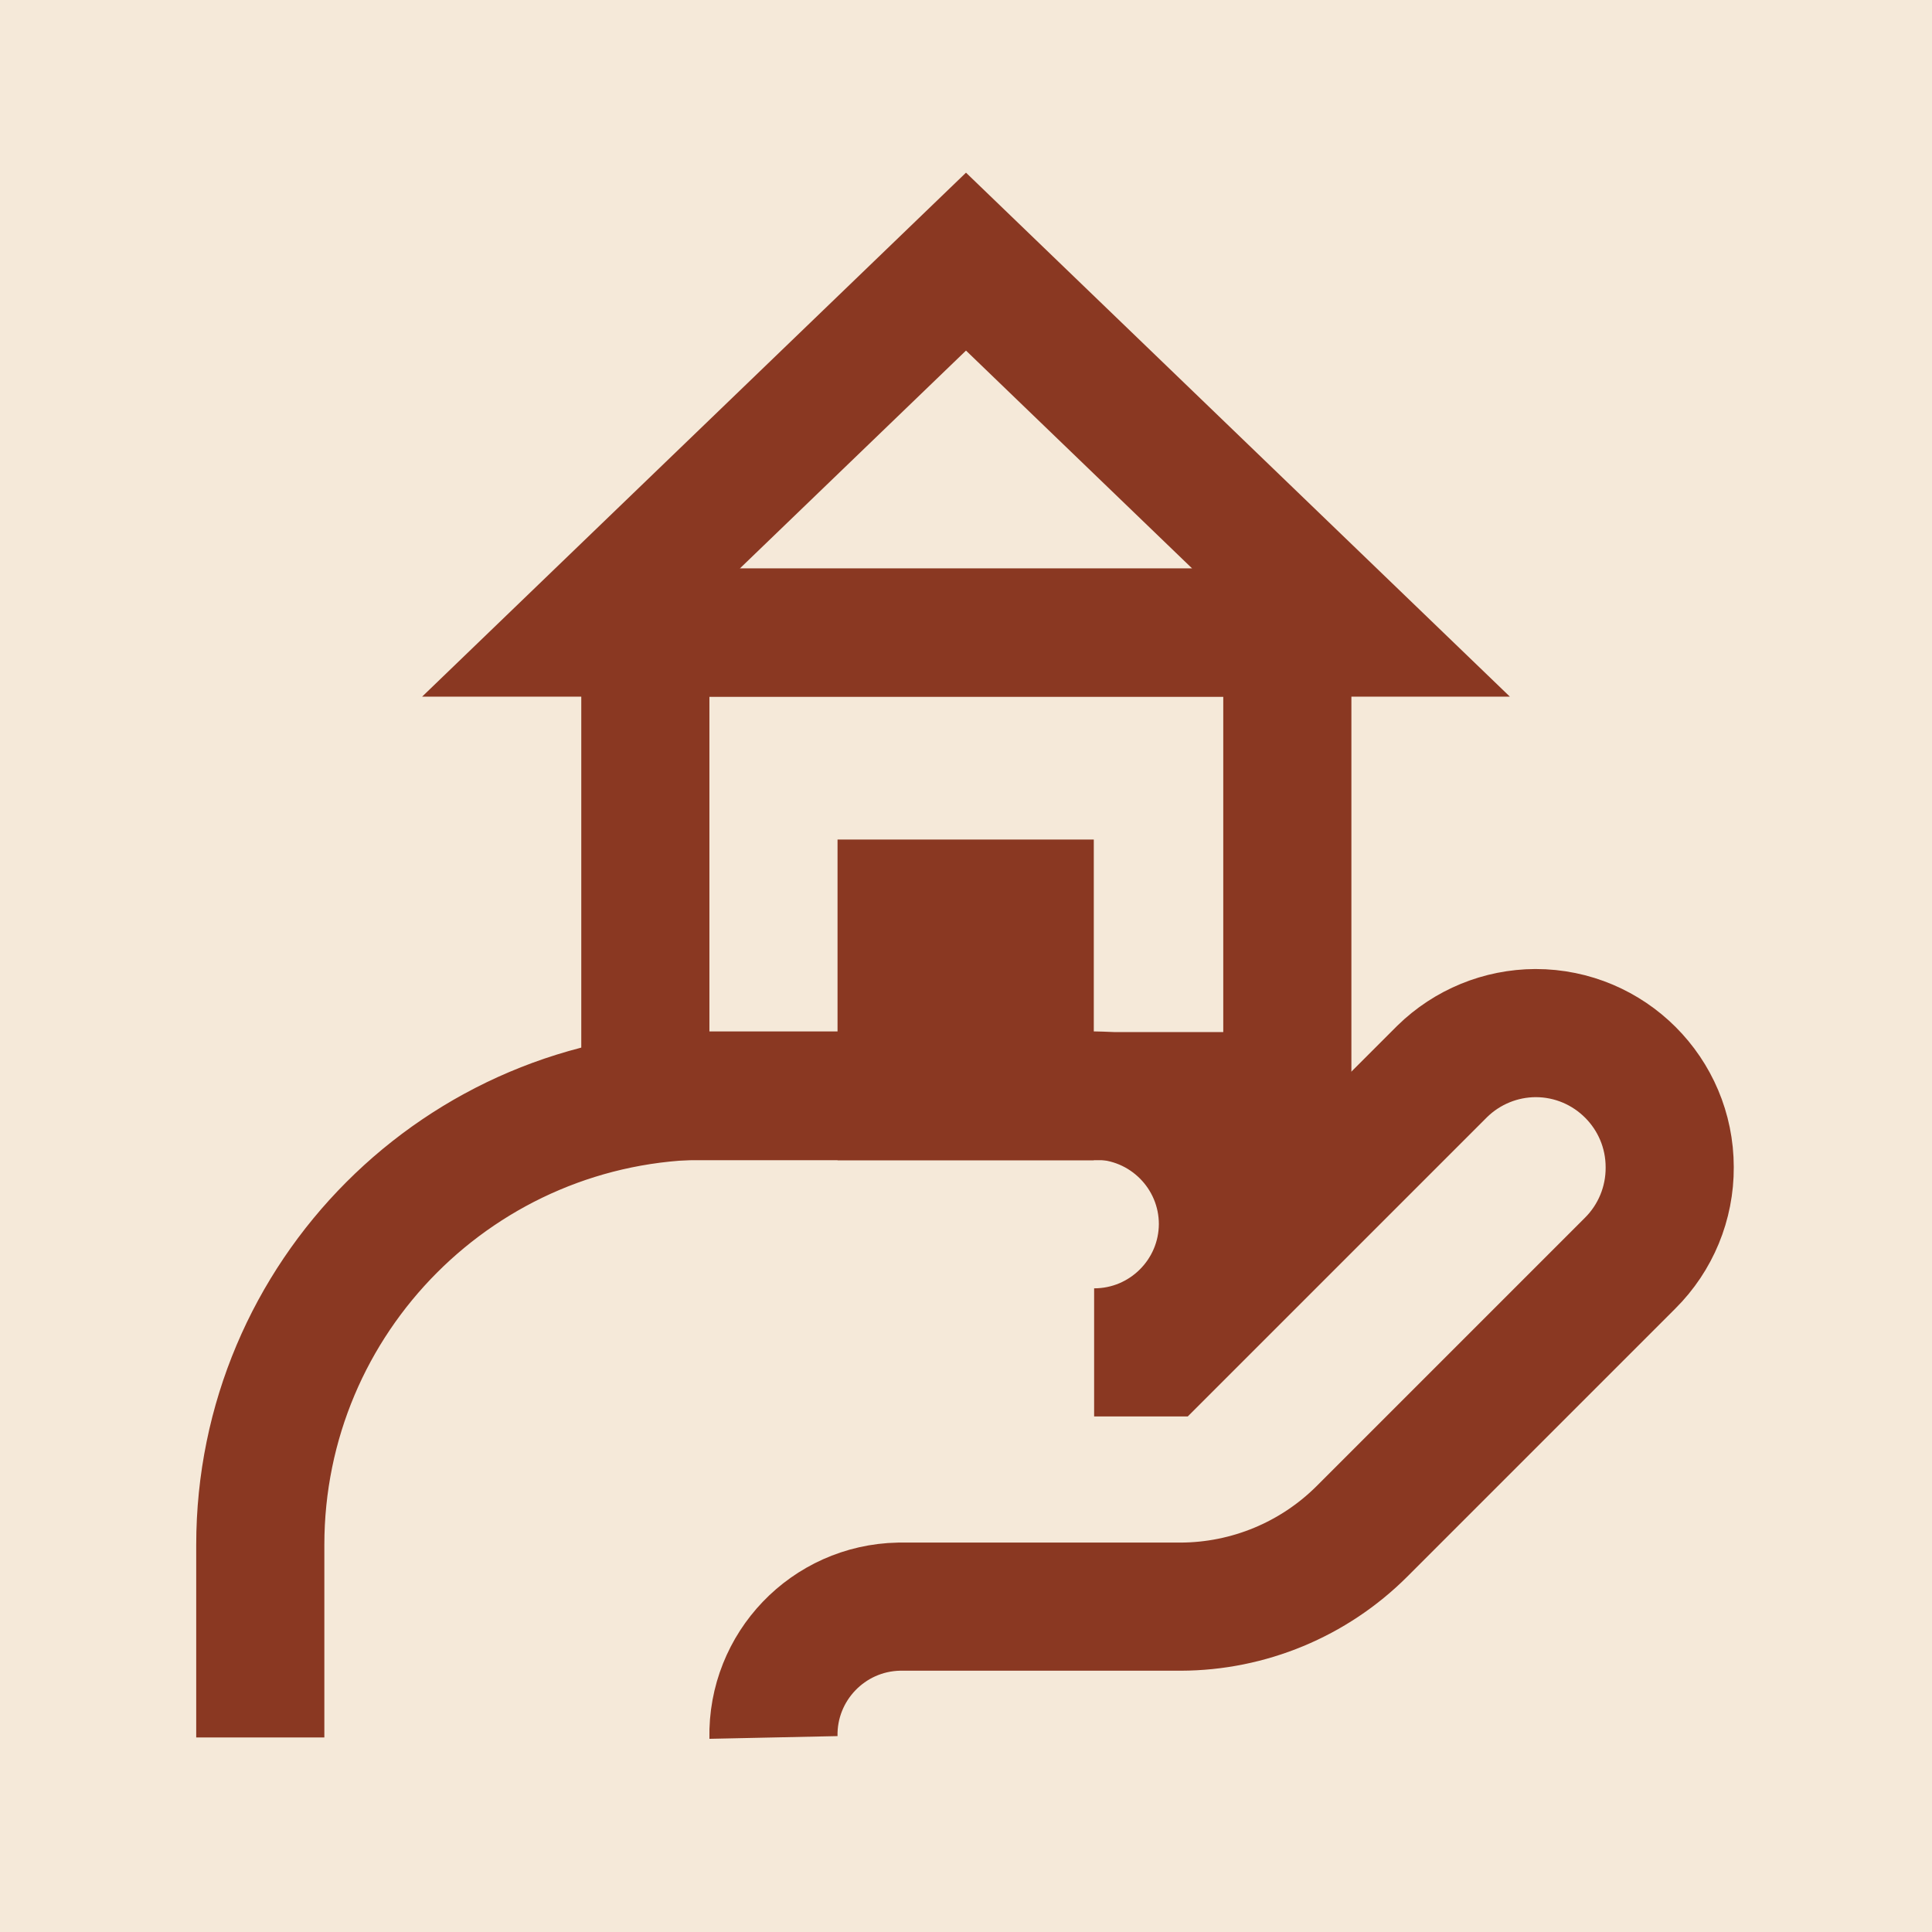
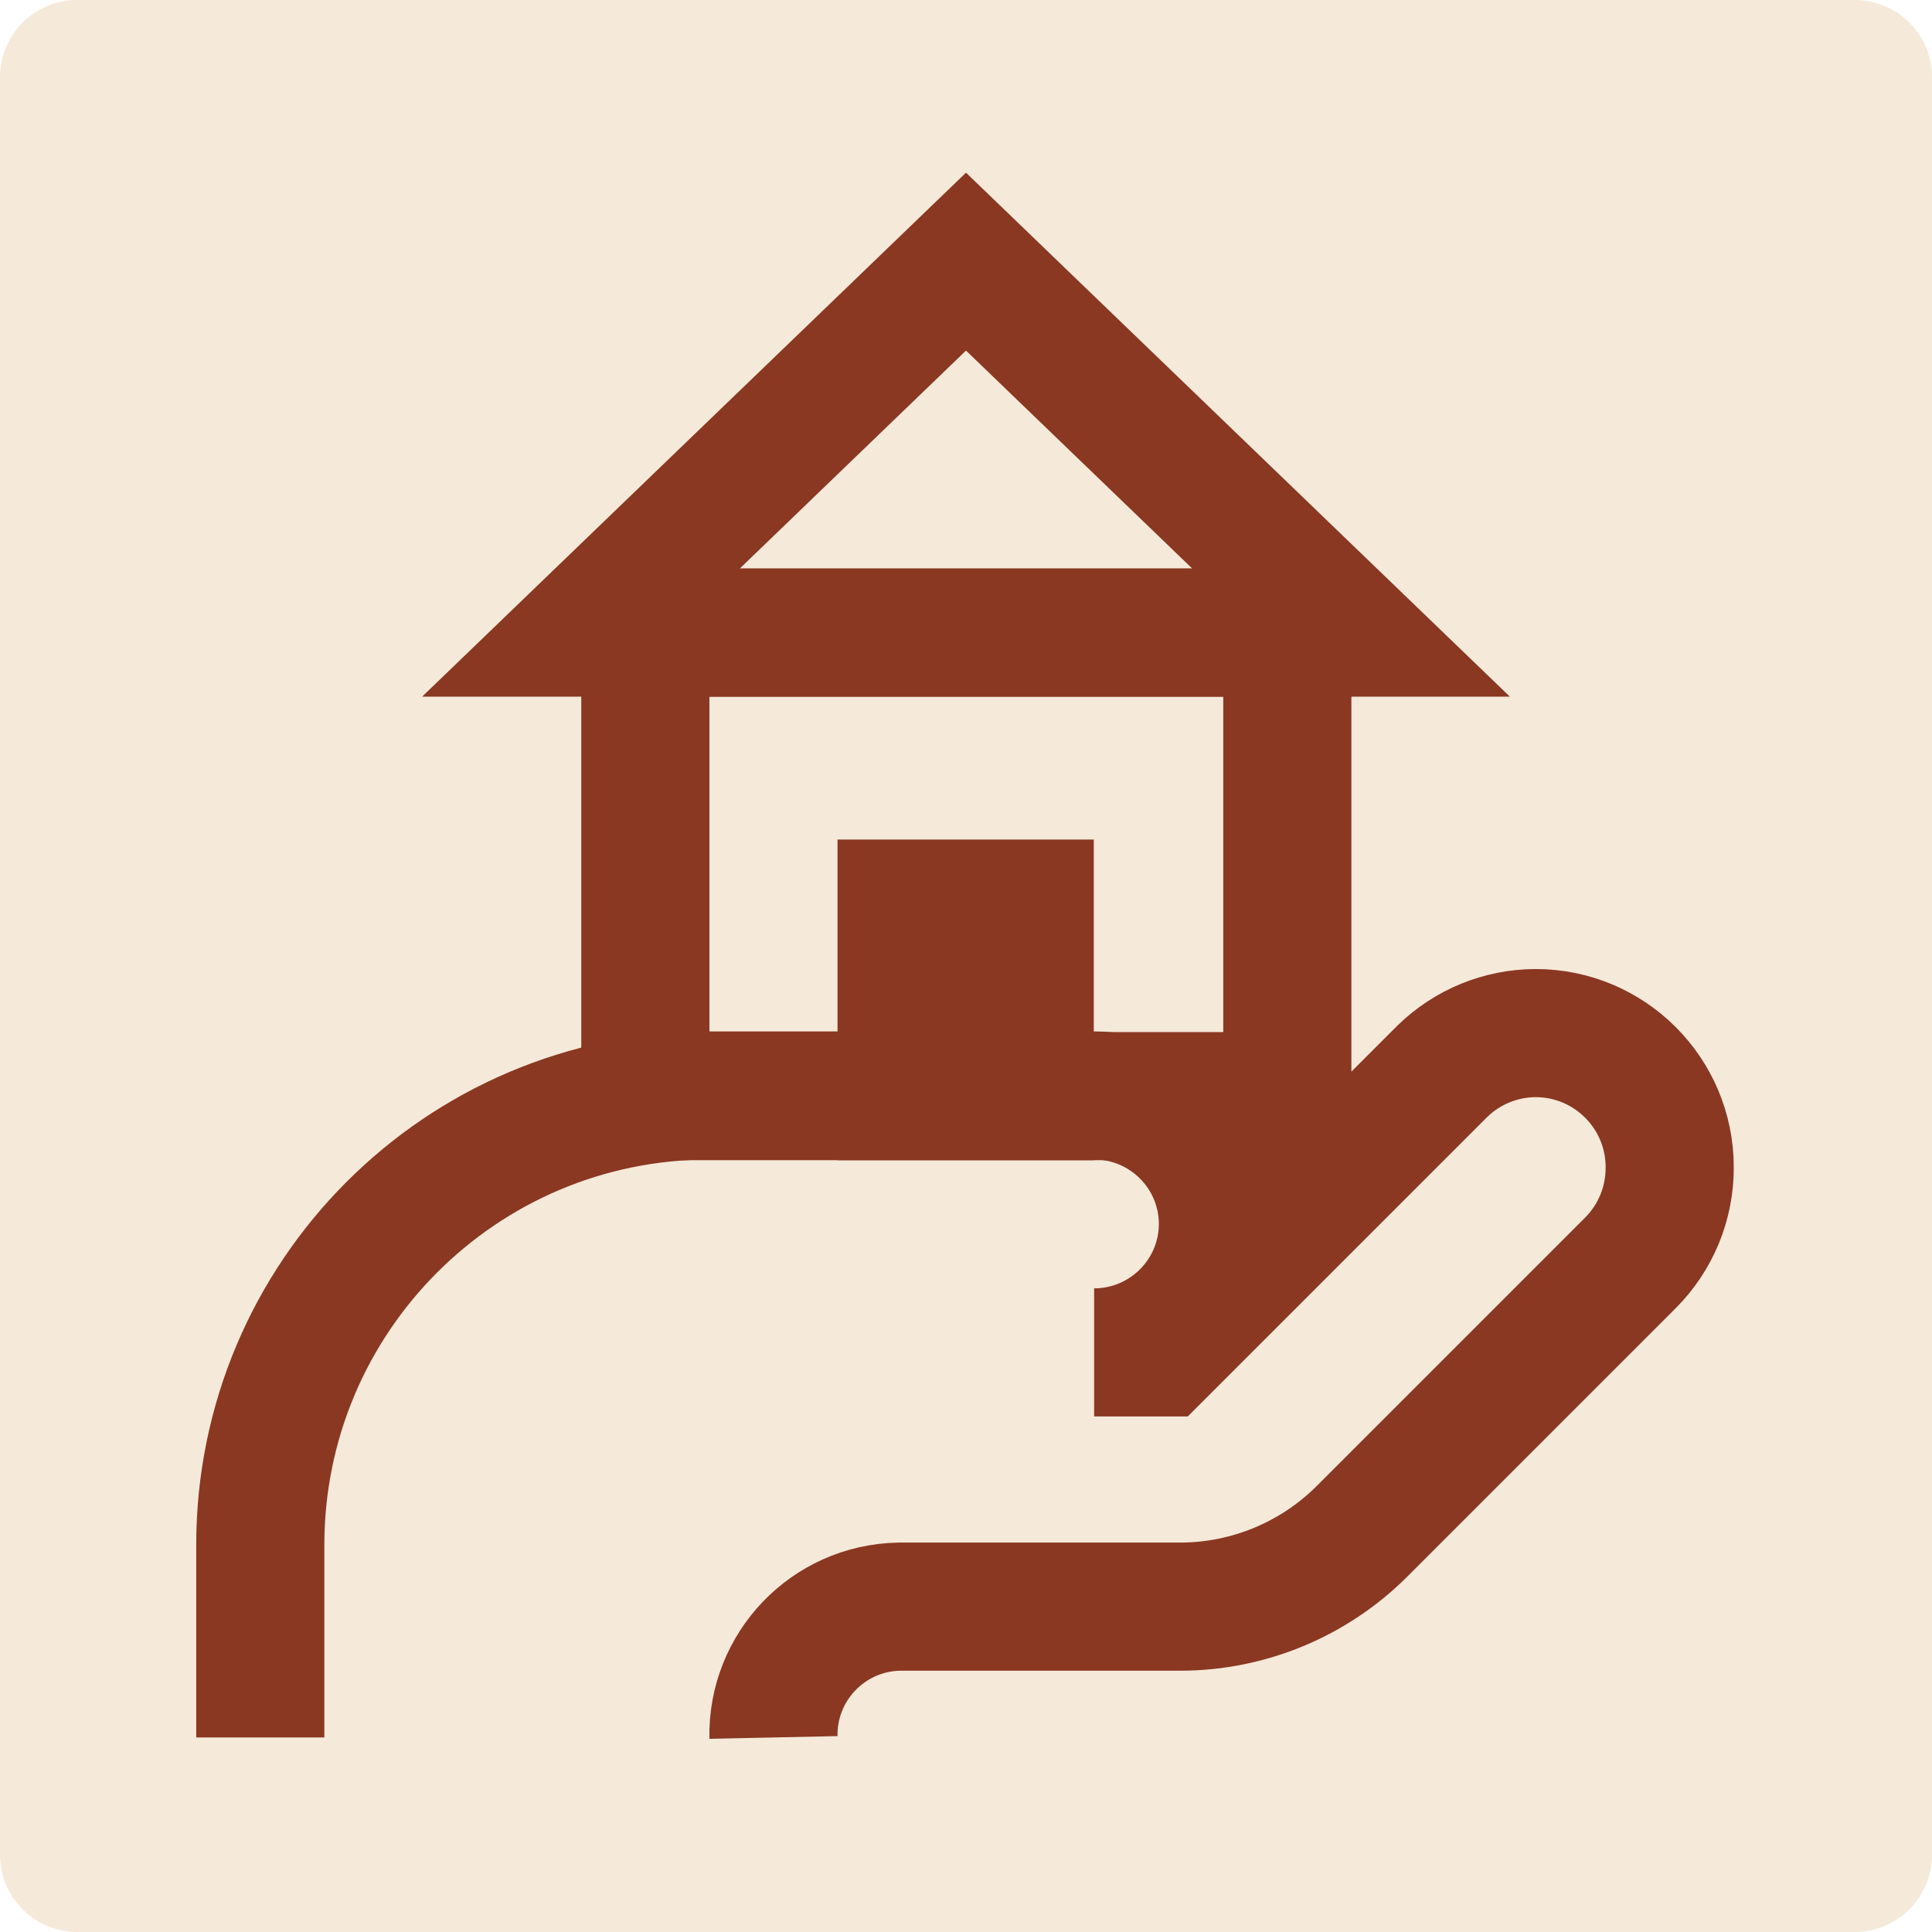
<svg xmlns="http://www.w3.org/2000/svg" width="800px" height="800px" viewBox="-2.4 -2.4 28.80 28.80" id="Layer_1" data-name="Layer 1" fill="#000000" stroke="#000000">
  <g id="SVGRepo_bgCarrier" stroke-width="0">
-     <rect x="-2.4" y="-2.4" width="28.80" height="28.80" rx="0" fill="#f5e9d9" strokewidth="0" />
+     <rect x="-2.4" y="-2.4" width="28.80" height="28.80" rx="1.152" fill="#f5e9d9" strokewidth="0" />
  </g>
  <g id="SVGRepo_tracerCarrier" stroke-linecap="round" stroke-linejoin="round" />
  <g id="SVGRepo_iconCarrier">
    <defs>
      <style>.cls-1{fill:none;stroke:#8a3822;stroke-miterlimit:10;stroke-width:1.91px;}</style>
    </defs>
    <path class="cls-1" d="M1.48,23.5V20.63a6.7,6.7,0,0,1,6.69-6.7h5.74a1.92,1.92,0,0,1,1.92,1.92h0a1.92,1.92,0,0,1-1.92,1.91h1l4.19-4.19A2,2,0,0,1,20.49,13h0a2,2,0,0,1,2,2h0a2,2,0,0,1-.59,1.43l-4,4a3.84,3.84,0,0,1-2.7,1.12H11A1.91,1.91,0,0,0,9.13,23.5h0" />
    <rect class="cls-1" x="7.22" y="7.03" width="9.57" height="6.91" />
    <polygon class="cls-1" points="12 1.5 6.26 7.03 17.74 7.03 12 1.5" />
    <rect class="cls-1" x="11.04" y="11.07" width="1.91" height="2.87" />
  </g>
</svg>
